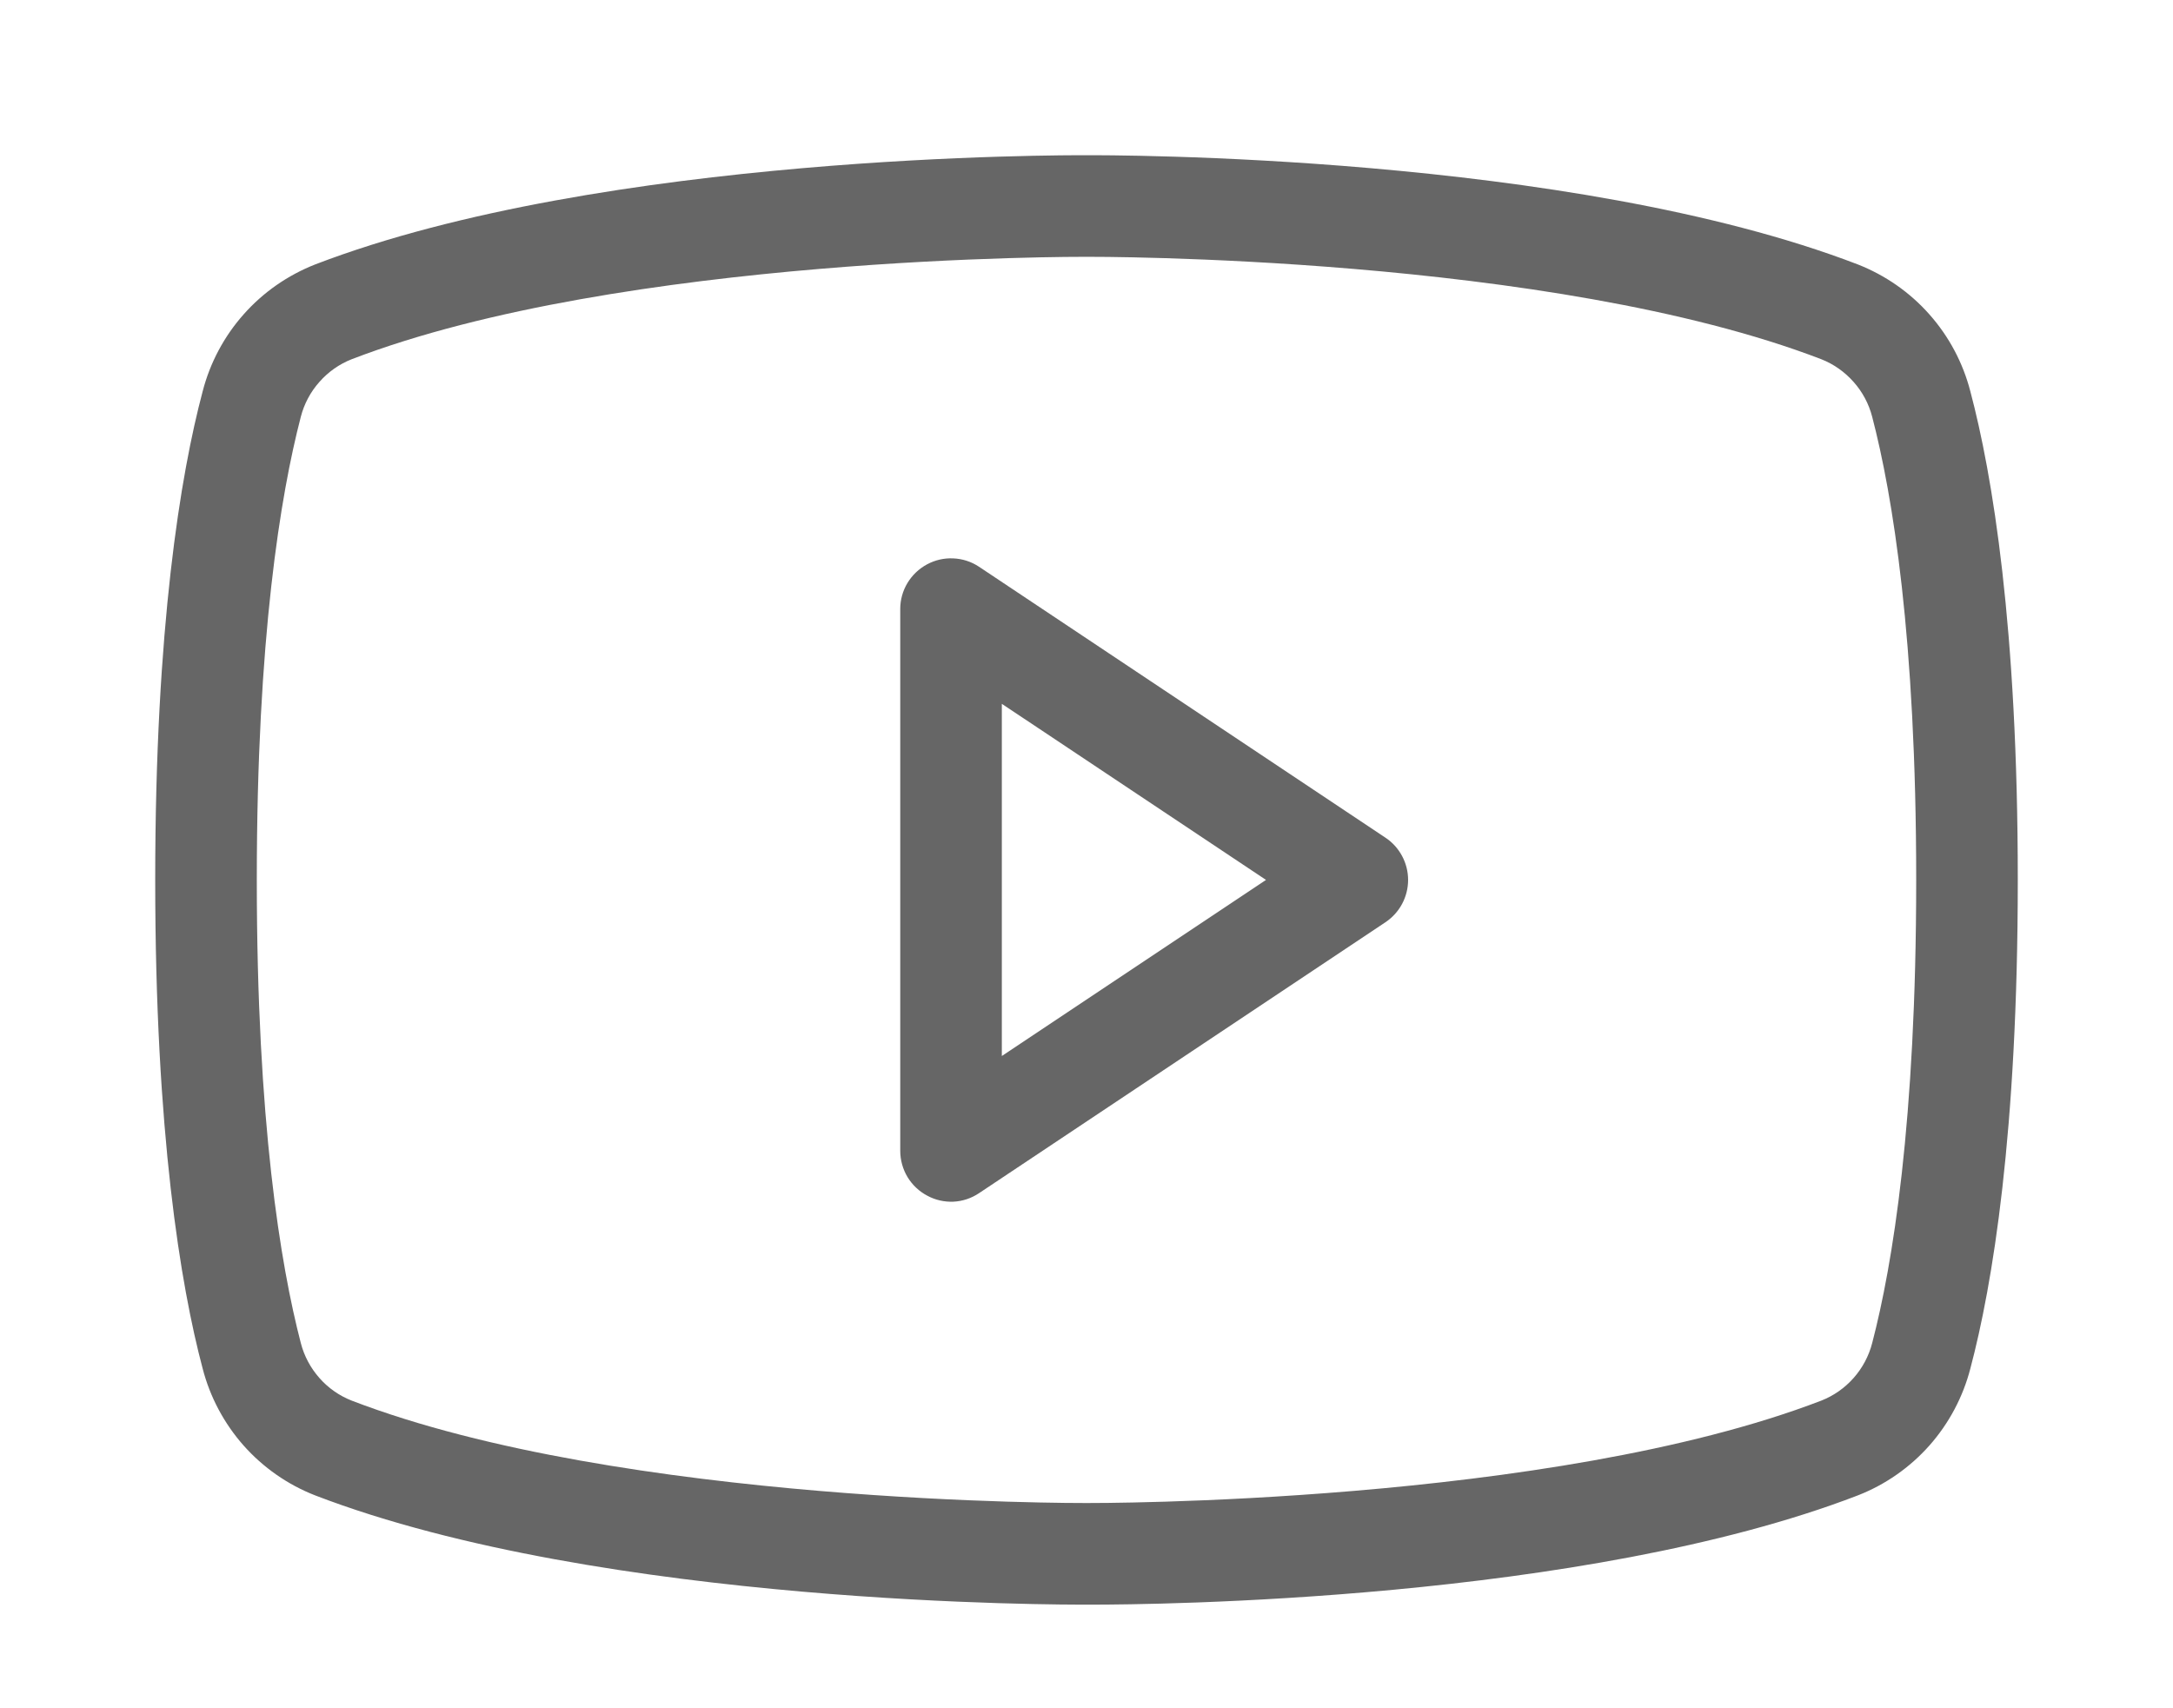
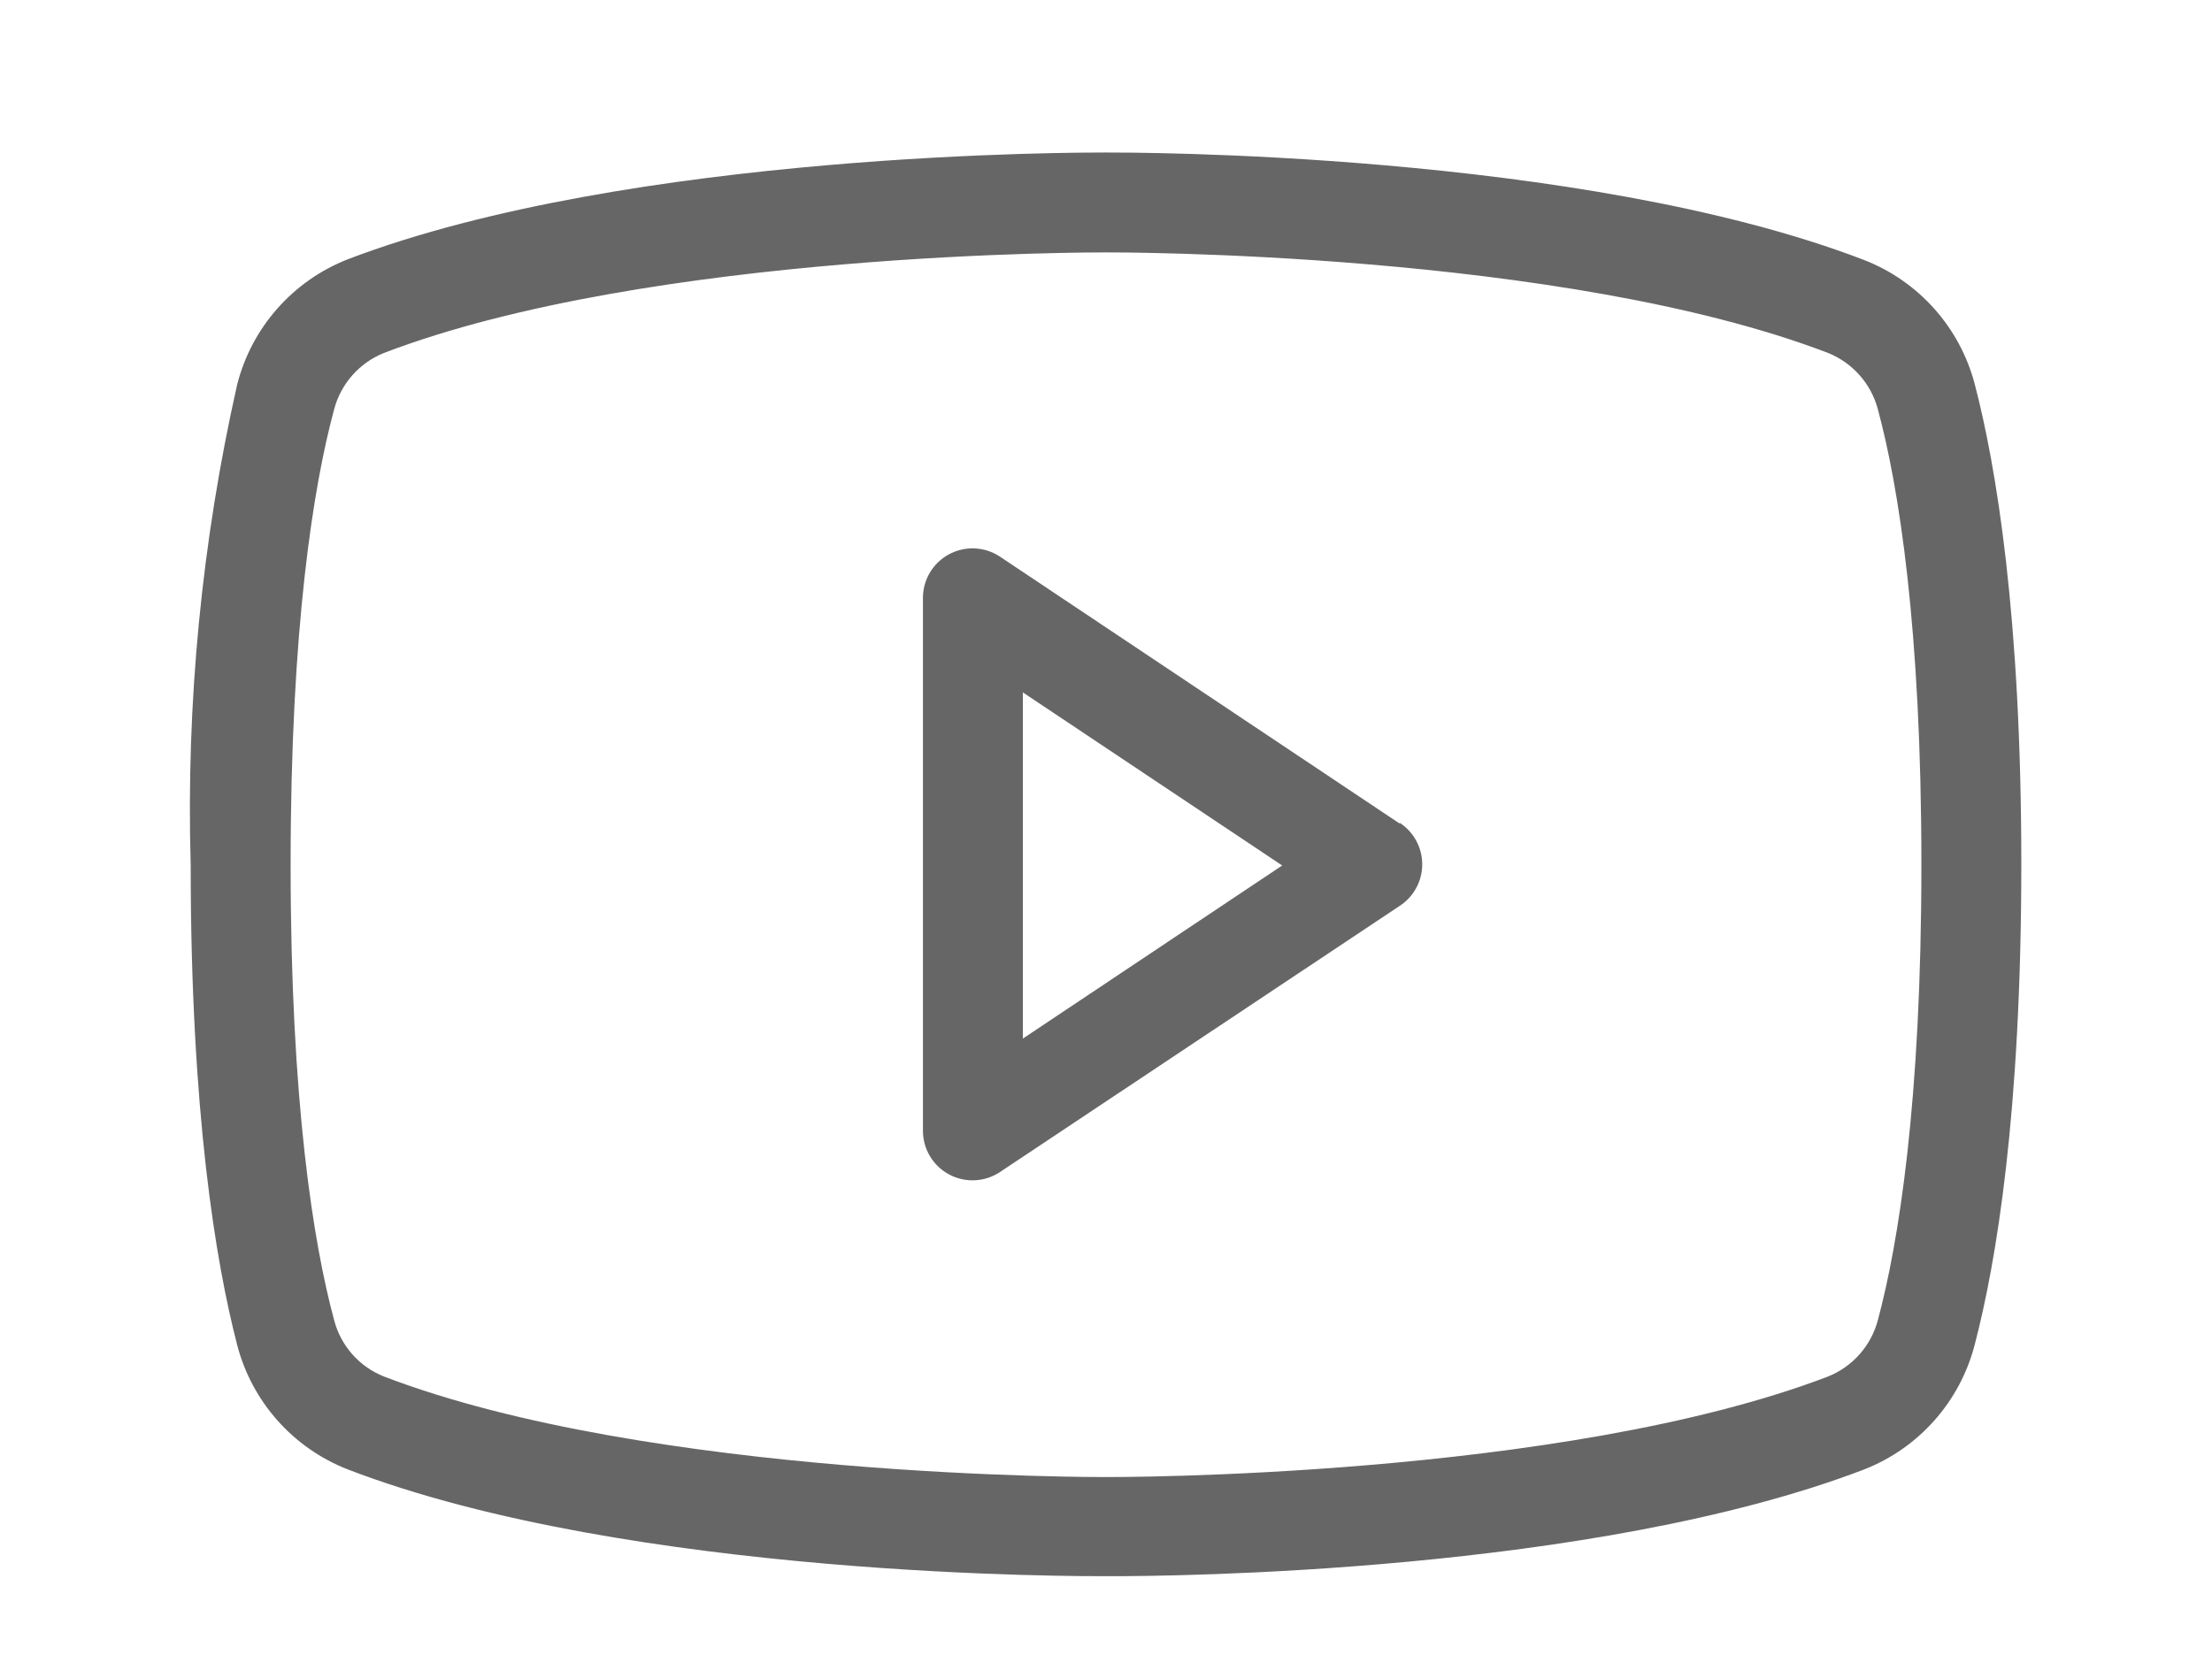
- <svg xmlns="http://www.w3.org/2000/svg" width="28" height="22" viewBox="0 0 28 22" fill="none">
-   <path d="M17.851 10.793L12.614 7.302C12.516 7.237 12.402 7.2 12.284 7.195C12.166 7.189 12.049 7.216 11.945 7.272C11.841 7.328 11.754 7.411 11.693 7.512C11.632 7.613 11.6 7.729 11.6 7.847V14.829C11.6 14.948 11.633 15.065 11.694 15.167C11.756 15.269 11.844 15.352 11.949 15.407C12.052 15.463 12.169 15.489 12.286 15.484C12.404 15.478 12.517 15.44 12.614 15.375L17.851 11.884C17.941 11.824 18.015 11.743 18.066 11.648C18.117 11.553 18.144 11.446 18.144 11.338C18.144 11.23 18.117 11.124 18.066 11.029C18.015 10.934 17.941 10.852 17.851 10.793ZM12.909 13.607V9.069L16.313 11.338L12.909 13.607ZM25.389 5.044C25.294 4.675 25.113 4.335 24.861 4.051C24.609 3.766 24.292 3.546 23.938 3.407C20.218 1.978 14.251 2 14 2C13.749 2 7.782 1.978 4.062 3.407C3.708 3.546 3.391 3.766 3.139 4.051C2.887 4.335 2.706 4.675 2.611 5.044C2.327 6.113 2 8.076 2 11.338C2 14.6 2.327 16.564 2.611 17.633C2.706 18.001 2.887 18.341 3.139 18.626C3.391 18.91 3.708 19.131 4.062 19.269C7.782 20.698 13.749 20.676 14 20.676H14.076C14.829 20.676 20.393 20.633 23.938 19.269C24.292 19.131 24.609 18.91 24.861 18.626C25.113 18.341 25.294 18.001 25.389 17.633C25.673 16.564 26 14.6 26 11.338C26 8.076 25.673 6.113 25.389 5.044ZM24.124 17.305C24.081 17.472 23.999 17.626 23.885 17.755C23.771 17.884 23.629 17.984 23.469 18.047C19.978 19.389 14.066 19.367 14 19.367C13.934 19.367 8.022 19.389 4.531 18.047C4.371 17.984 4.228 17.884 4.115 17.755C4.001 17.626 3.919 17.472 3.876 17.305C3.615 16.302 3.309 14.458 3.309 11.338C3.309 8.218 3.615 6.375 3.876 5.371C3.919 5.204 4.001 5.05 4.115 4.922C4.228 4.793 4.371 4.692 4.531 4.629C8.022 3.287 13.934 3.309 14 3.309C14.066 3.309 19.978 3.287 23.469 4.629C23.629 4.692 23.771 4.793 23.885 4.922C23.999 5.05 24.081 5.204 24.124 5.371C24.386 6.375 24.691 8.218 24.691 11.338C24.691 14.458 24.386 16.302 24.124 17.305Z" fill="#666666" />
+ <svg xmlns="http://www.w3.org/2000/svg" fill="none" viewBox="0 0 29 22">
+   <path d="m18.35 10.8-5.24-3.5a.65.65 0 0 0-1.01.55v6.98a.65.65 0 0 0 1.01.54l5.24-3.49a.65.65 0 0 0 0-1.09Zm-4.94 2.8V9.08l3.4 2.27-3.4 2.27Zm12.48-8.56a2.4 2.4 0 0 0-1.45-1.63C20.72 1.98 14.75 2 14.5 2s-6.22-.02-9.94 1.4a2.4 2.4 0 0 0-1.45 1.64 25.32 25.32 0 0 0-.61 6.3c0 3.26.33 5.22.61 6.3a2.4 2.4 0 0 0 1.45 1.63c3.72 1.43 9.69 1.4 9.94 1.4h.08c.75 0 6.31-.04 9.86-1.4a2.4 2.4 0 0 0 1.45-1.64c.28-1.07.61-3.03.61-6.3 0-3.25-.33-5.22-.61-6.29Zm-1.27 12.27a1.1 1.1 0 0 1-.65.74c-3.5 1.34-9.4 1.32-9.47 1.32-.07 0-5.98.02-9.47-1.32a1.09 1.09 0 0 1-.65-.74c-.27-1-.57-2.85-.57-5.97 0-3.12.3-4.97.57-5.97a1.1 1.1 0 0 1 .65-.74c3.5-1.34 9.4-1.32 9.47-1.32.07 0 5.98-.02 9.47 1.32a1.1 1.1 0 0 1 .65.74c.27 1 .57 2.85.57 5.97 0 3.12-.3 4.96-.57 5.97Z" fill="#666" />
</svg>
